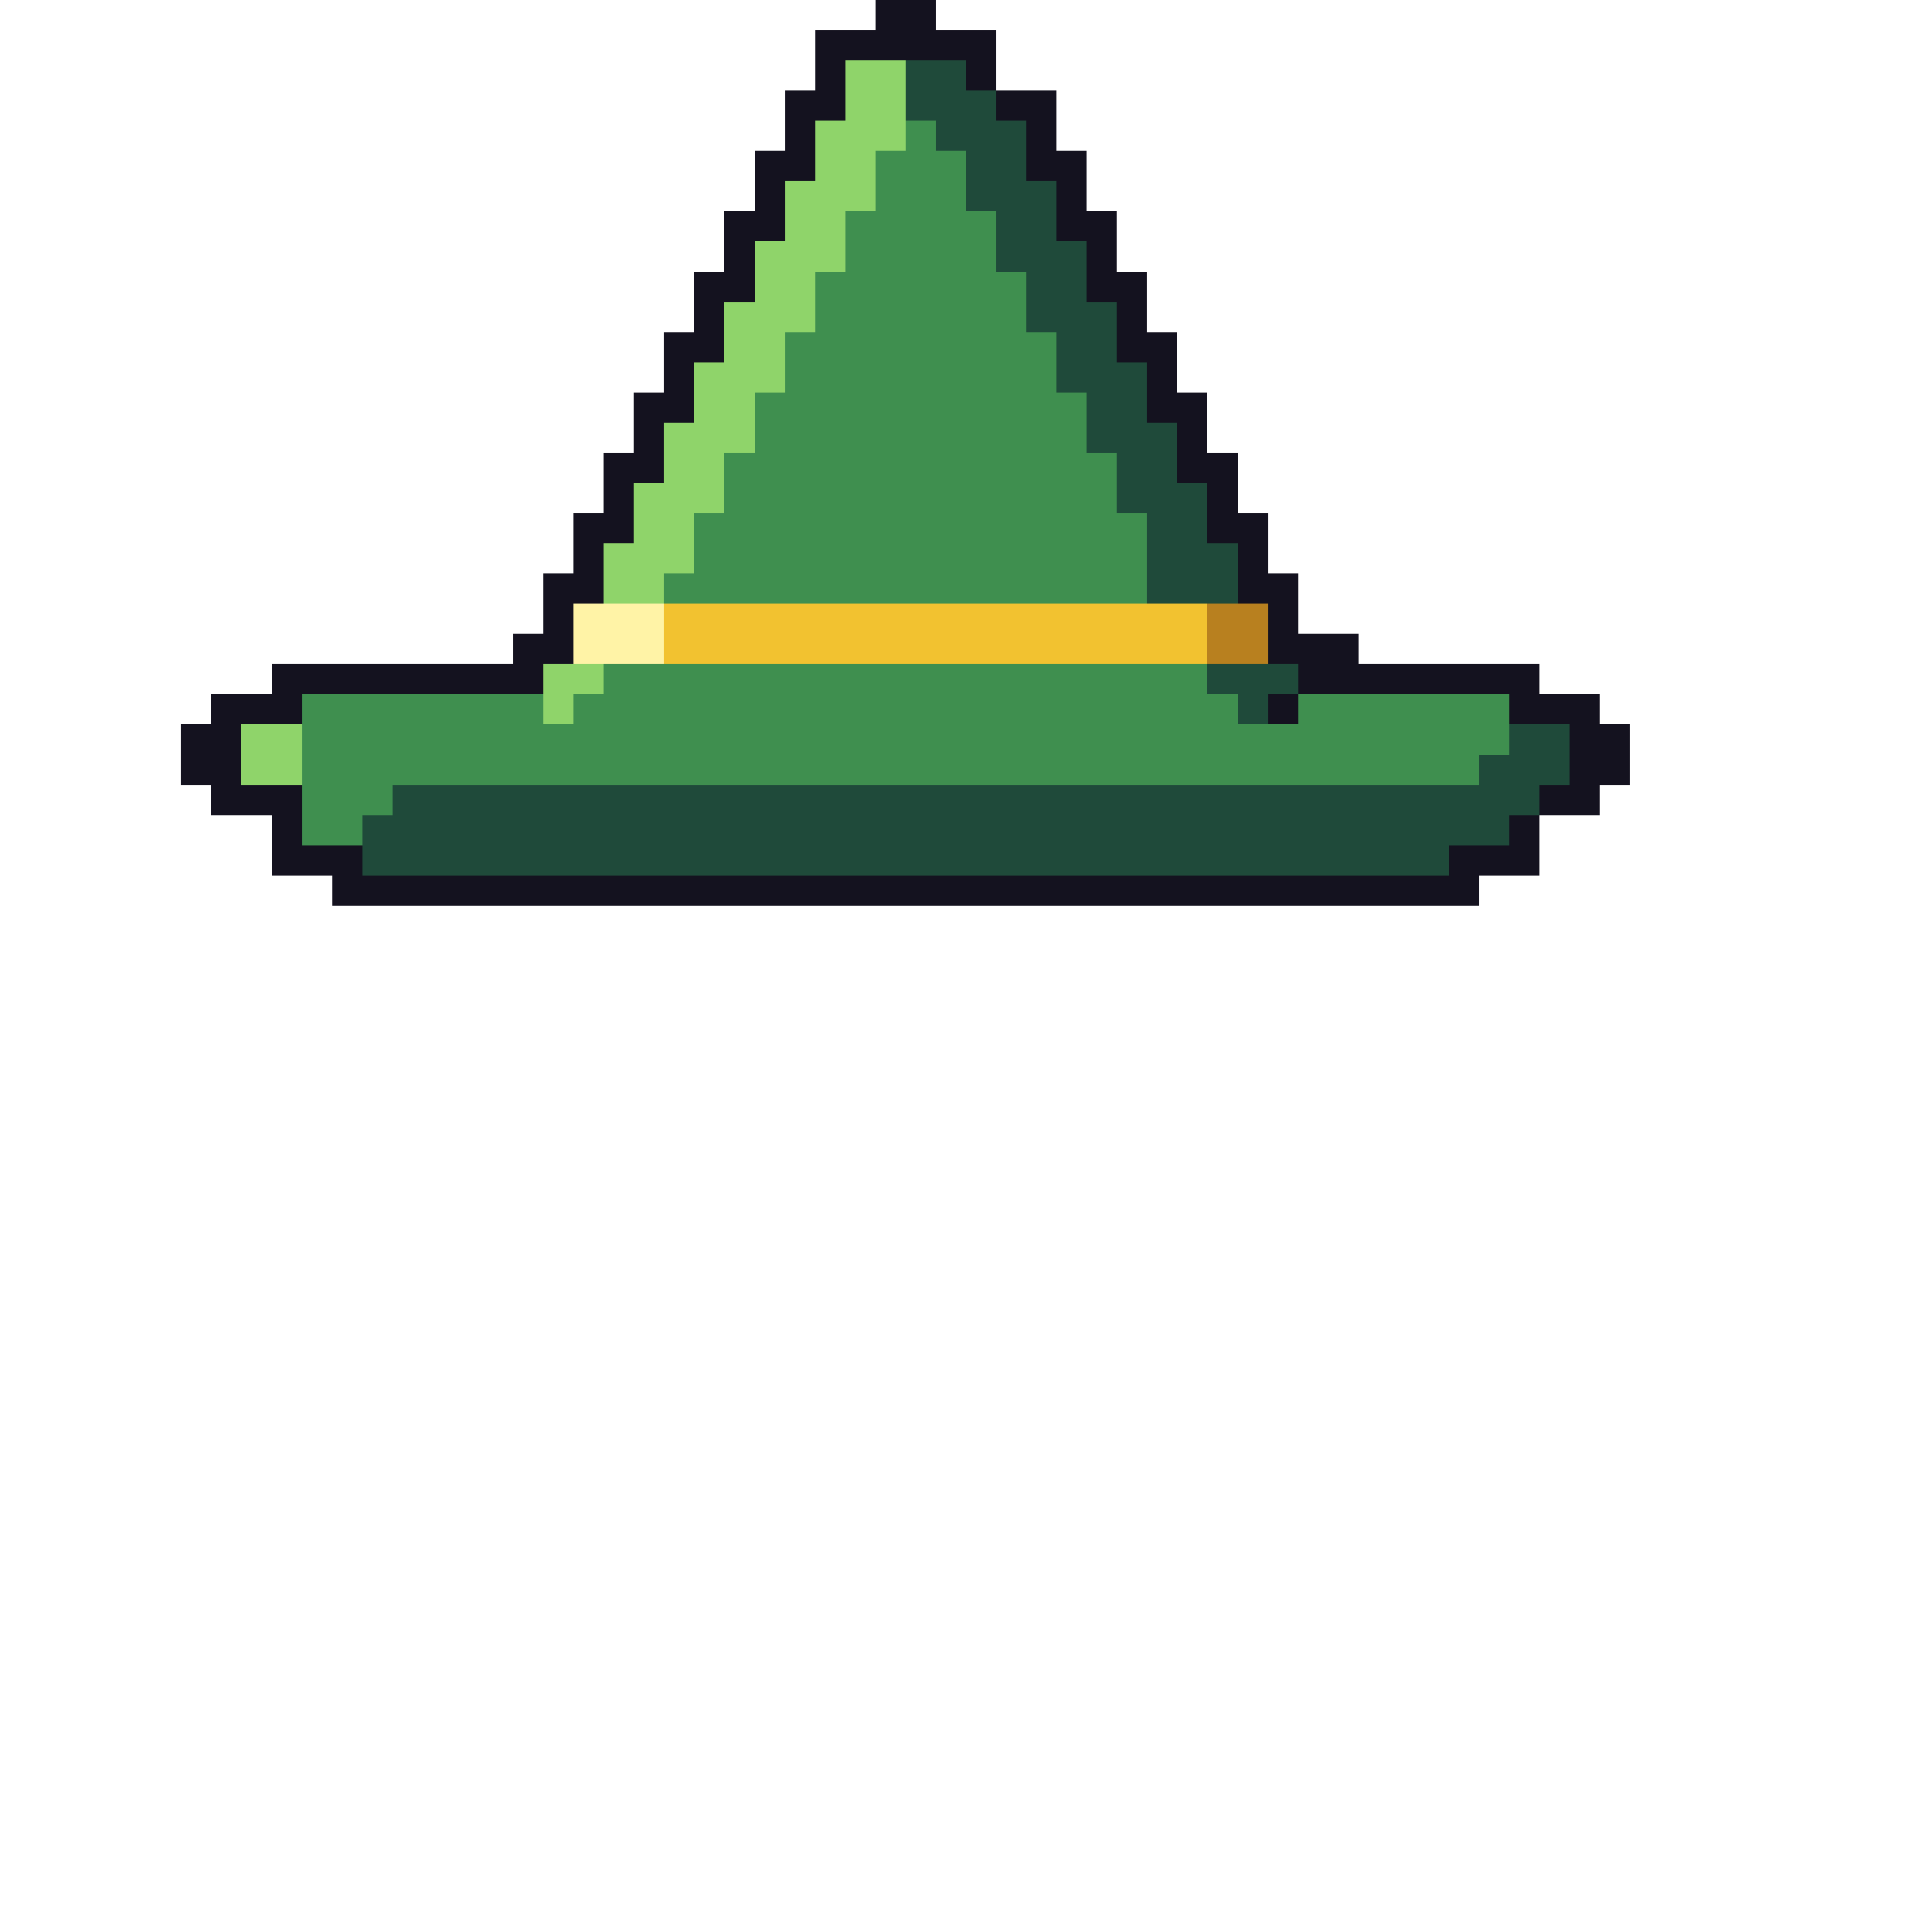
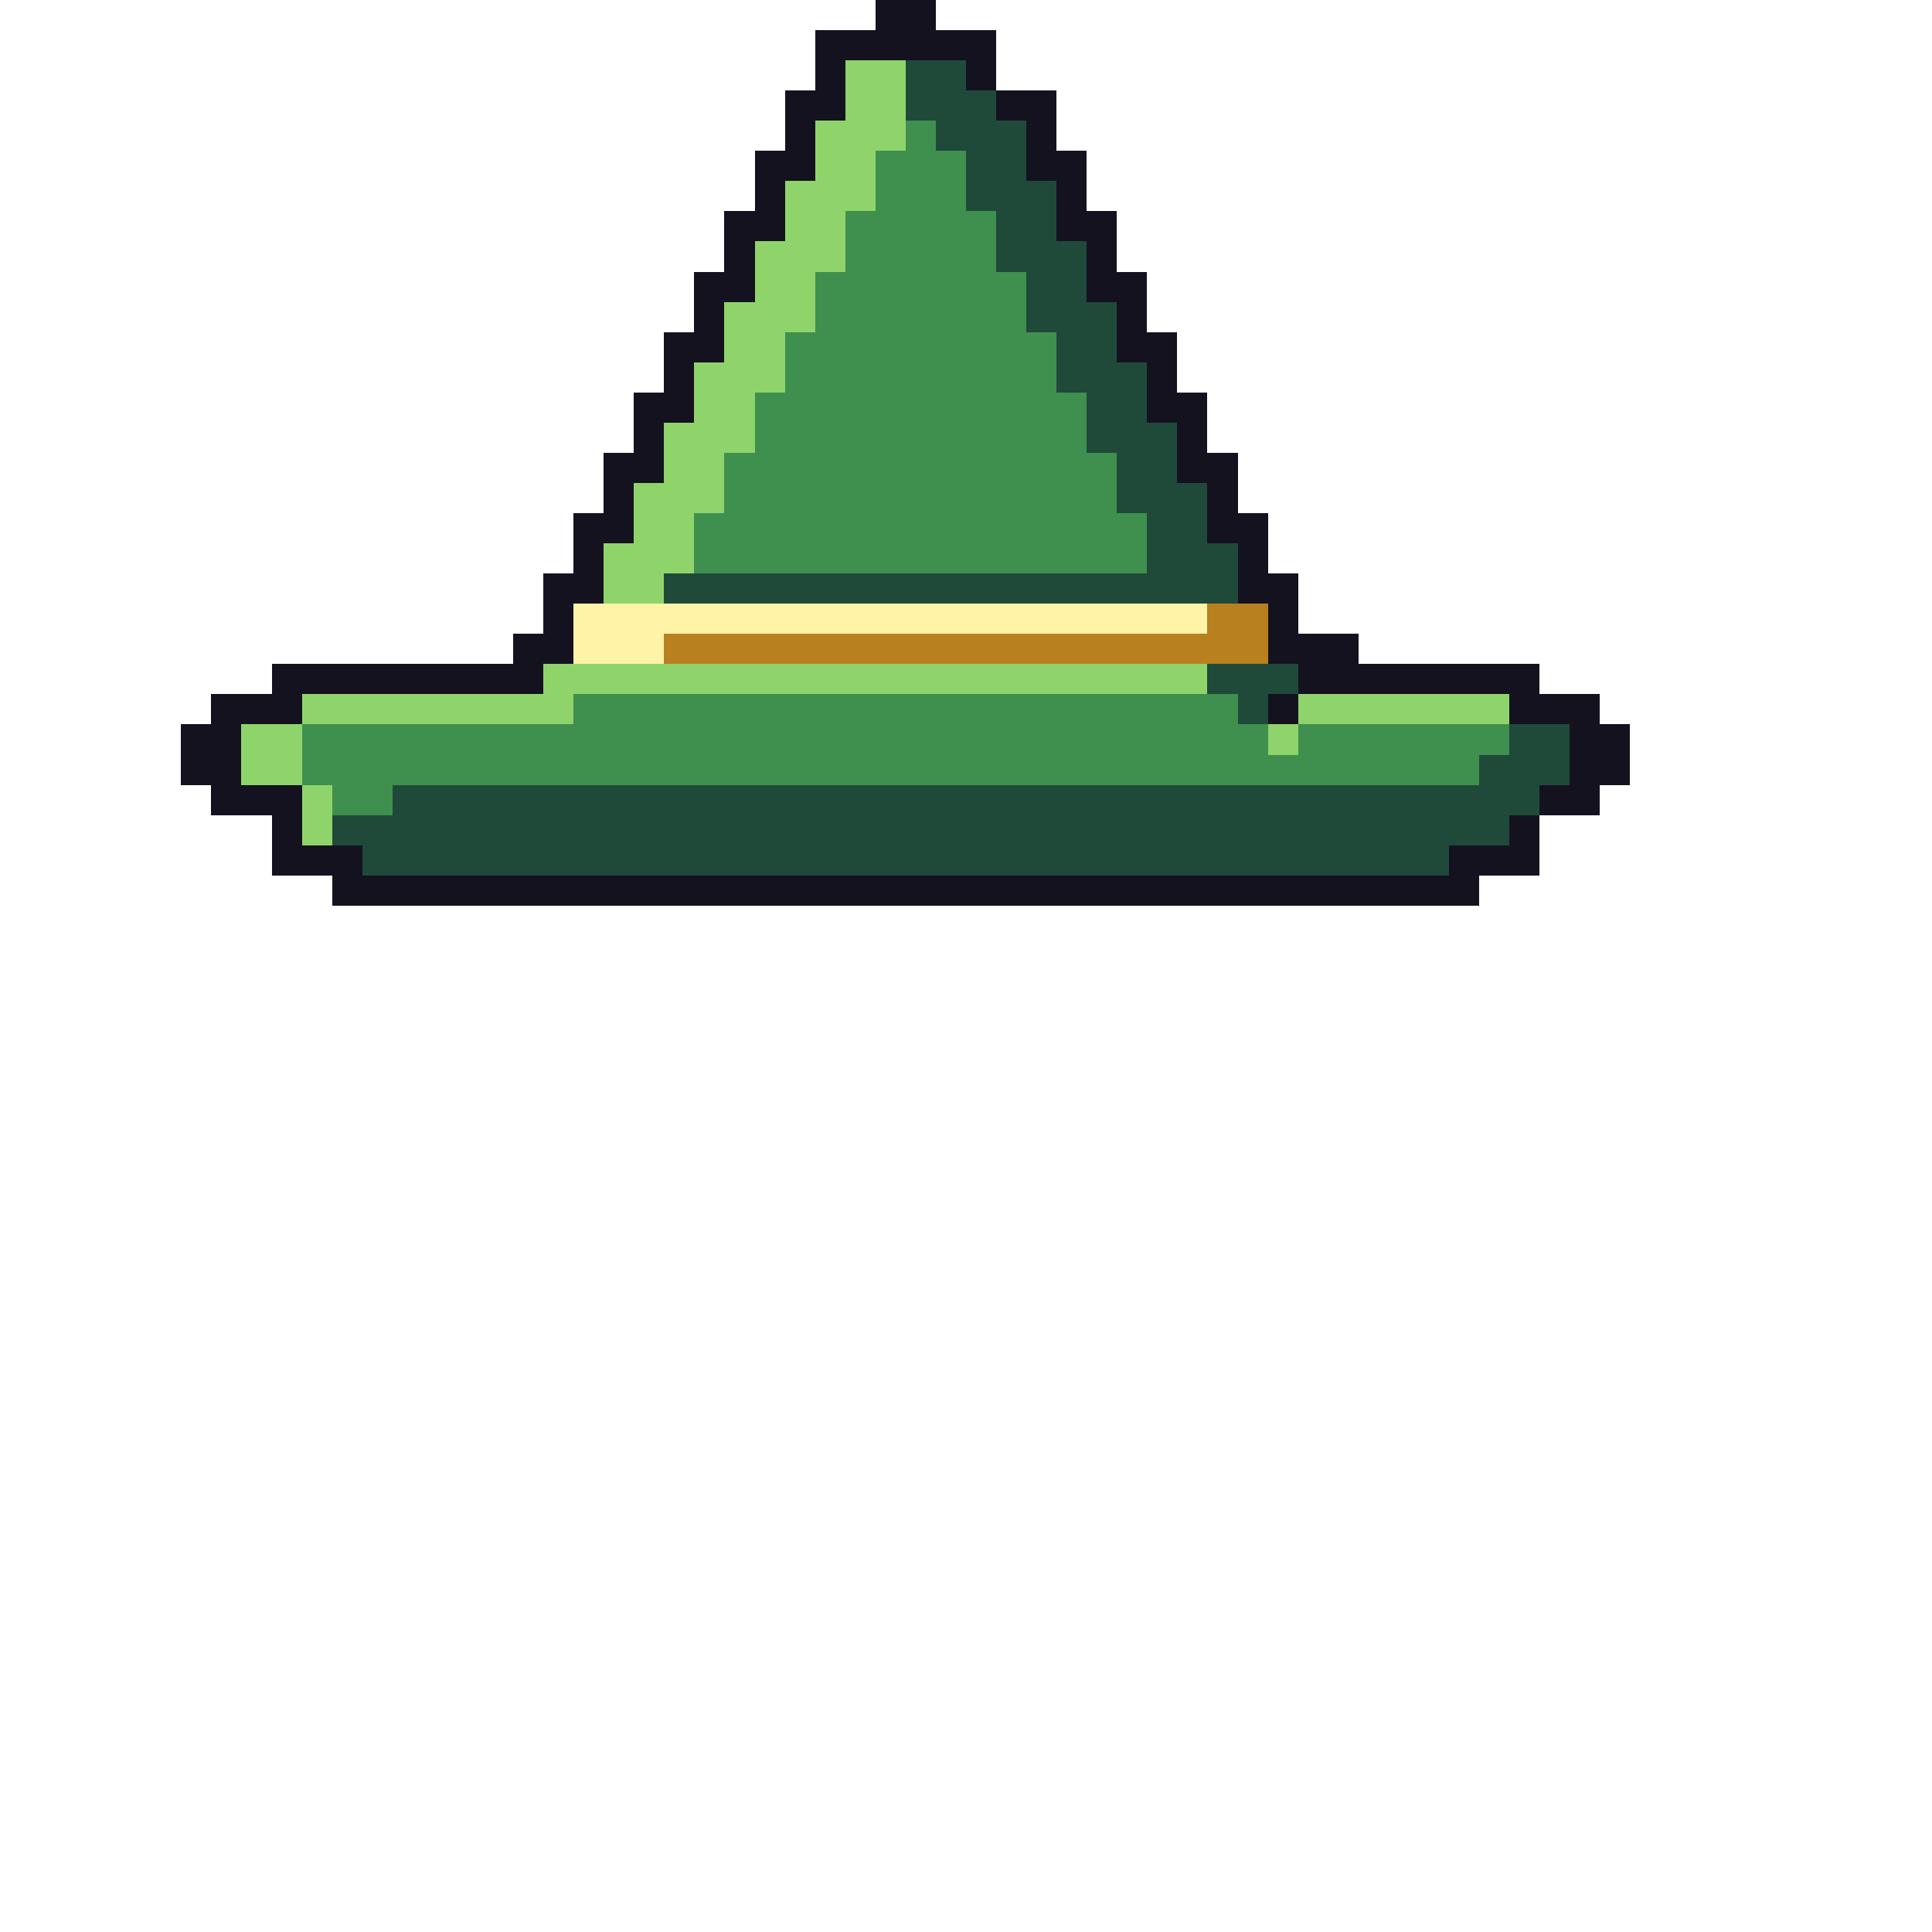
<svg xmlns="http://www.w3.org/2000/svg" width="64" height="64" viewBox="0 0 64 64" shape-rendering="crispEdges">
  <rect x="29" y="0" width="2" height="1" fill="#14121f" />
  <rect x="27" y="1" width="6" height="1" fill="#14121f" />
  <rect x="27" y="2" width="1" height="1" fill="#14121f" />
  <rect x="28" y="2" width="2" height="1" fill="#8fd46a" />
  <rect x="30" y="2" width="2" height="1" fill="#1f4a3a" />
  <rect x="32" y="2" width="1" height="1" fill="#14121f" />
  <rect x="26" y="3" width="2" height="1" fill="#14121f" />
  <rect x="28" y="3" width="2" height="1" fill="#8fd46a" />
  <rect x="30" y="3" width="3" height="1" fill="#1f4a3a" />
  <rect x="33" y="3" width="2" height="1" fill="#14121f" />
  <rect x="26" y="4" width="1" height="1" fill="#14121f" />
  <rect x="27" y="4" width="3" height="1" fill="#8fd46a" />
  <rect x="30" y="4" width="1" height="1" fill="#3f8f4f" />
  <rect x="31" y="4" width="3" height="1" fill="#1f4a3a" />
  <rect x="34" y="4" width="1" height="1" fill="#14121f" />
  <rect x="25" y="5" width="2" height="1" fill="#14121f" />
  <rect x="27" y="5" width="2" height="1" fill="#8fd46a" />
  <rect x="29" y="5" width="3" height="1" fill="#3f8f4f" />
  <rect x="32" y="5" width="2" height="1" fill="#1f4a3a" />
  <rect x="34" y="5" width="2" height="1" fill="#14121f" />
  <rect x="25" y="6" width="1" height="1" fill="#14121f" />
  <rect x="26" y="6" width="3" height="1" fill="#8fd46a" />
  <rect x="29" y="6" width="3" height="1" fill="#3f8f4f" />
  <rect x="32" y="6" width="3" height="1" fill="#1f4a3a" />
  <rect x="35" y="6" width="1" height="1" fill="#14121f" />
  <rect x="24" y="7" width="2" height="1" fill="#14121f" />
  <rect x="26" y="7" width="2" height="1" fill="#8fd46a" />
  <rect x="28" y="7" width="5" height="1" fill="#3f8f4f" />
  <rect x="33" y="7" width="2" height="1" fill="#1f4a3a" />
  <rect x="35" y="7" width="2" height="1" fill="#14121f" />
  <rect x="24" y="8" width="1" height="1" fill="#14121f" />
  <rect x="25" y="8" width="3" height="1" fill="#8fd46a" />
  <rect x="28" y="8" width="5" height="1" fill="#3f8f4f" />
  <rect x="33" y="8" width="3" height="1" fill="#1f4a3a" />
  <rect x="36" y="8" width="1" height="1" fill="#14121f" />
  <rect x="23" y="9" width="2" height="1" fill="#14121f" />
  <rect x="25" y="9" width="2" height="1" fill="#8fd46a" />
  <rect x="27" y="9" width="7" height="1" fill="#3f8f4f" />
  <rect x="34" y="9" width="2" height="1" fill="#1f4a3a" />
  <rect x="36" y="9" width="2" height="1" fill="#14121f" />
  <rect x="23" y="10" width="1" height="1" fill="#14121f" />
  <rect x="24" y="10" width="3" height="1" fill="#8fd46a" />
  <rect x="27" y="10" width="7" height="1" fill="#3f8f4f" />
  <rect x="34" y="10" width="3" height="1" fill="#1f4a3a" />
  <rect x="37" y="10" width="1" height="1" fill="#14121f" />
  <rect x="22" y="11" width="2" height="1" fill="#14121f" />
  <rect x="24" y="11" width="2" height="1" fill="#8fd46a" />
  <rect x="26" y="11" width="9" height="1" fill="#3f8f4f" />
  <rect x="35" y="11" width="2" height="1" fill="#1f4a3a" />
  <rect x="37" y="11" width="2" height="1" fill="#14121f" />
  <rect x="22" y="12" width="1" height="1" fill="#14121f" />
  <rect x="23" y="12" width="3" height="1" fill="#8fd46a" />
  <rect x="26" y="12" width="9" height="1" fill="#3f8f4f" />
  <rect x="35" y="12" width="3" height="1" fill="#1f4a3a" />
  <rect x="38" y="12" width="1" height="1" fill="#14121f" />
  <rect x="21" y="13" width="2" height="1" fill="#14121f" />
  <rect x="23" y="13" width="2" height="1" fill="#8fd46a" />
  <rect x="25" y="13" width="11" height="1" fill="#3f8f4f" />
  <rect x="36" y="13" width="2" height="1" fill="#1f4a3a" />
  <rect x="38" y="13" width="2" height="1" fill="#14121f" />
  <rect x="21" y="14" width="1" height="1" fill="#14121f" />
  <rect x="22" y="14" width="3" height="1" fill="#8fd46a" />
  <rect x="25" y="14" width="11" height="1" fill="#3f8f4f" />
  <rect x="36" y="14" width="3" height="1" fill="#1f4a3a" />
  <rect x="39" y="14" width="1" height="1" fill="#14121f" />
  <rect x="20" y="15" width="2" height="1" fill="#14121f" />
  <rect x="22" y="15" width="2" height="1" fill="#8fd46a" />
  <rect x="24" y="15" width="13" height="1" fill="#3f8f4f" />
  <rect x="37" y="15" width="2" height="1" fill="#1f4a3a" />
  <rect x="39" y="15" width="2" height="1" fill="#14121f" />
  <rect x="20" y="16" width="1" height="1" fill="#14121f" />
  <rect x="21" y="16" width="3" height="1" fill="#8fd46a" />
  <rect x="24" y="16" width="13" height="1" fill="#3f8f4f" />
  <rect x="37" y="16" width="3" height="1" fill="#1f4a3a" />
  <rect x="40" y="16" width="1" height="1" fill="#14121f" />
  <rect x="19" y="17" width="2" height="1" fill="#14121f" />
  <rect x="21" y="17" width="2" height="1" fill="#8fd46a" />
  <rect x="23" y="17" width="15" height="1" fill="#3f8f4f" />
  <rect x="38" y="17" width="2" height="1" fill="#1f4a3a" />
  <rect x="40" y="17" width="2" height="1" fill="#14121f" />
  <rect x="19" y="18" width="1" height="1" fill="#14121f" />
  <rect x="20" y="18" width="3" height="1" fill="#8fd46a" />
  <rect x="23" y="18" width="15" height="1" fill="#3f8f4f" />
  <rect x="38" y="18" width="3" height="1" fill="#1f4a3a" />
  <rect x="41" y="18" width="1" height="1" fill="#14121f" />
  <rect x="18" y="19" width="2" height="1" fill="#14121f" />
  <rect x="20" y="19" width="2" height="1" fill="#8fd46a" />
-   <rect x="22" y="19" width="16" height="1" fill="#3f8f4f" />
-   <rect x="38" y="19" width="3" height="1" fill="#1f4a3a" />
+   <rect x="22" y="19" width="19" height="1" fill="#1f4a3a" />
  <rect x="41" y="19" width="2" height="1" fill="#14121f" />
  <rect x="18" y="20" width="1" height="1" fill="#14121f" />
-   <rect x="19" y="20" width="3" height="1" fill="#fff3a6" />
-   <rect x="22" y="20" width="18" height="1" fill="#f2c230" />
+   <rect x="19" y="20" width="21" height="1" fill="#fff3a6" />
  <rect x="40" y="20" width="2" height="1" fill="#b8801f" />
  <rect x="42" y="20" width="1" height="1" fill="#14121f" />
  <rect x="17" y="21" width="2" height="1" fill="#14121f" />
  <rect x="19" y="21" width="3" height="1" fill="#fff3a6" />
-   <rect x="22" y="21" width="18" height="1" fill="#f2c230" />
-   <rect x="40" y="21" width="2" height="1" fill="#b8801f" />
+   <rect x="22" y="21" width="20" height="1" fill="#b8801f" />
  <rect x="42" y="21" width="3" height="1" fill="#14121f" />
  <rect x="9" y="22" width="9" height="1" fill="#14121f" />
-   <rect x="18" y="22" width="2" height="1" fill="#8fd46a" />
-   <rect x="20" y="22" width="20" height="1" fill="#3f8f4f" />
+   <rect x="18" y="22" width="22" height="1" fill="#8fd46a" />
  <rect x="40" y="22" width="3" height="1" fill="#1f4a3a" />
  <rect x="43" y="22" width="8" height="1" fill="#14121f" />
  <rect x="7" y="23" width="3" height="1" fill="#14121f" />
-   <rect x="10" y="23" width="8" height="1" fill="#3f8f4f" />
-   <rect x="18" y="23" width="1" height="1" fill="#8fd46a" />
+   <rect x="10" y="23" width="9" height="1" fill="#8fd46a" />
  <rect x="19" y="23" width="22" height="1" fill="#3f8f4f" />
  <rect x="41" y="23" width="1" height="1" fill="#1f4a3a" />
  <rect x="42" y="23" width="1" height="1" fill="#14121f" />
-   <rect x="43" y="23" width="7" height="1" fill="#3f8f4f" />
+   <rect x="43" y="23" width="7" height="1" fill="#8fd46a" />
  <rect x="50" y="23" width="3" height="1" fill="#14121f" />
  <rect x="6" y="24" width="2" height="1" fill="#14121f" />
  <rect x="8" y="24" width="2" height="1" fill="#8fd46a" />
-   <rect x="10" y="24" width="40" height="1" fill="#3f8f4f" />
+   <rect x="10" y="24" width="32" height="1" fill="#3f8f4f" />
+   <rect x="42" y="24" width="1" height="1" fill="#8fd46a" />
+   <rect x="43" y="24" width="7" height="1" fill="#3f8f4f" />
  <rect x="50" y="24" width="2" height="1" fill="#1f4a3a" />
  <rect x="52" y="24" width="2" height="1" fill="#14121f" />
  <rect x="6" y="25" width="2" height="1" fill="#14121f" />
  <rect x="8" y="25" width="2" height="1" fill="#8fd46a" />
  <rect x="10" y="25" width="39" height="1" fill="#3f8f4f" />
  <rect x="49" y="25" width="3" height="1" fill="#1f4a3a" />
  <rect x="52" y="25" width="2" height="1" fill="#14121f" />
  <rect x="7" y="26" width="3" height="1" fill="#14121f" />
-   <rect x="10" y="26" width="3" height="1" fill="#3f8f4f" />
+   <rect x="10" y="26" width="1" height="1" fill="#8fd46a" />
+   <rect x="11" y="26" width="2" height="1" fill="#3f8f4f" />
  <rect x="13" y="26" width="38" height="1" fill="#1f4a3a" />
  <rect x="51" y="26" width="2" height="1" fill="#14121f" />
  <rect x="9" y="27" width="1" height="1" fill="#14121f" />
-   <rect x="10" y="27" width="2" height="1" fill="#3f8f4f" />
-   <rect x="12" y="27" width="38" height="1" fill="#1f4a3a" />
+   <rect x="10" y="27" width="1" height="1" fill="#8fd46a" />
+   <rect x="11" y="27" width="39" height="1" fill="#1f4a3a" />
  <rect x="50" y="27" width="1" height="1" fill="#14121f" />
  <rect x="9" y="28" width="3" height="1" fill="#14121f" />
  <rect x="12" y="28" width="36" height="1" fill="#1f4a3a" />
  <rect x="48" y="28" width="3" height="1" fill="#14121f" />
  <rect x="11" y="29" width="38" height="1" fill="#14121f" />
</svg>
